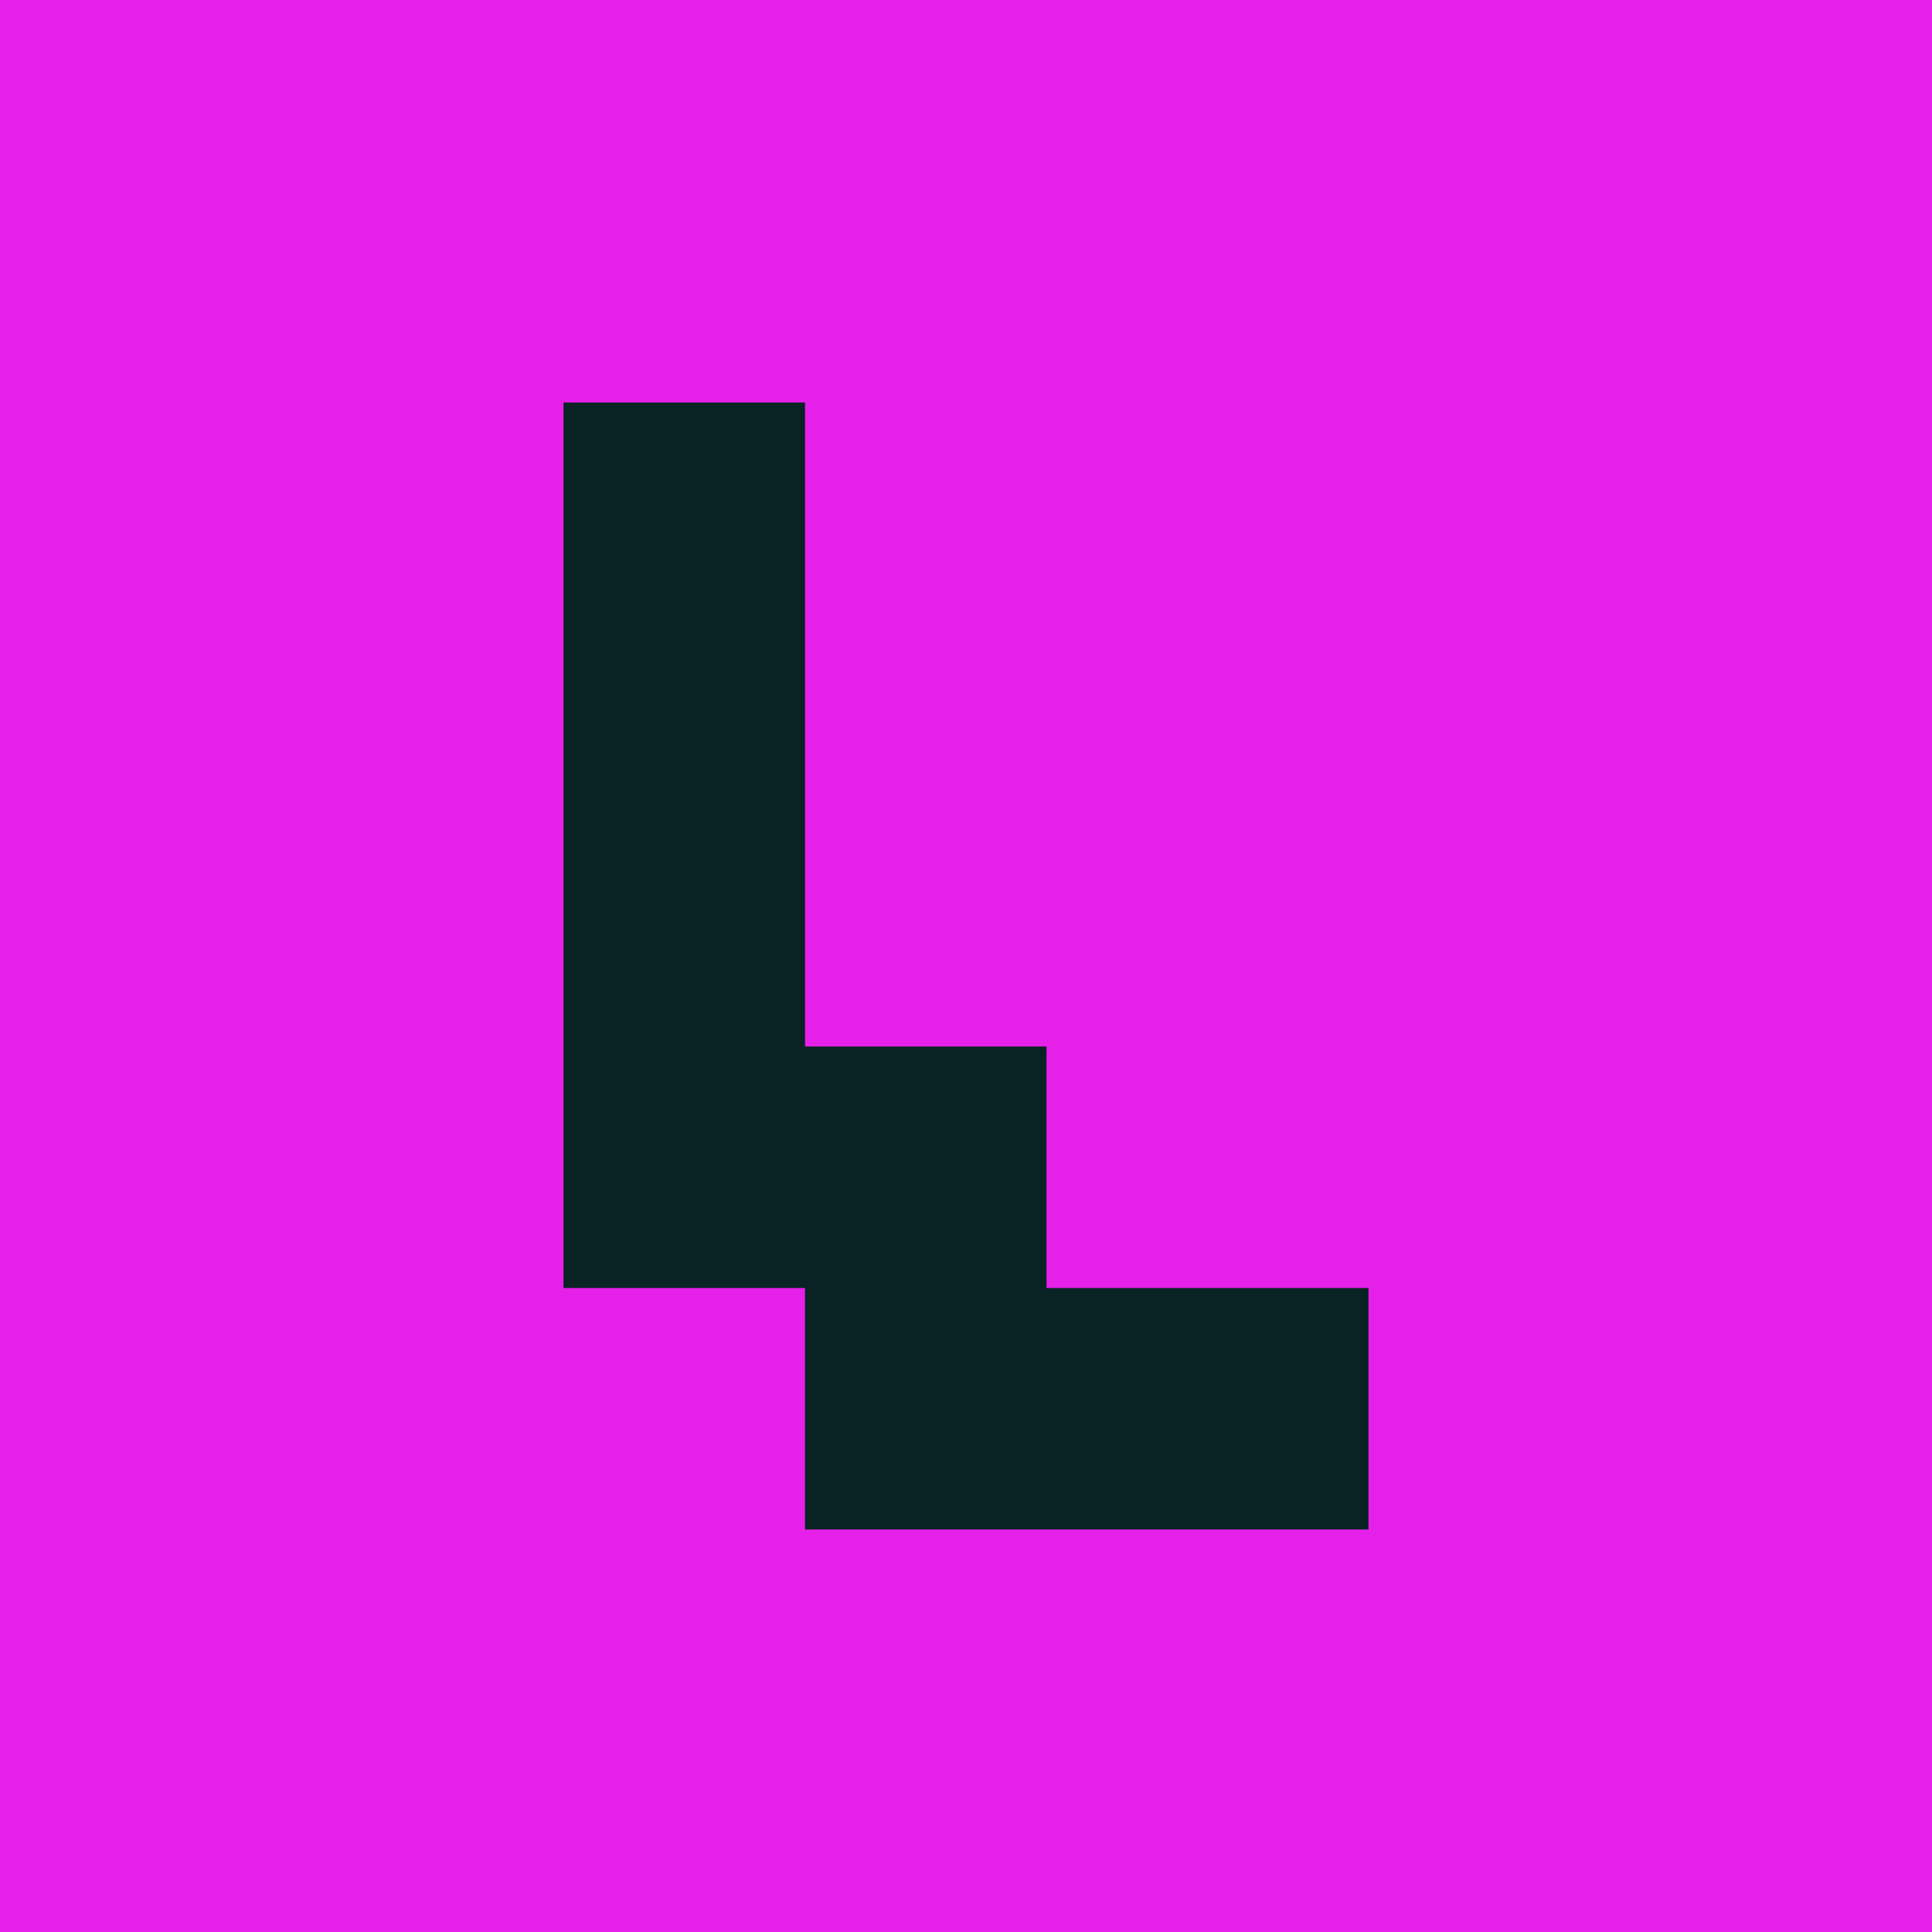
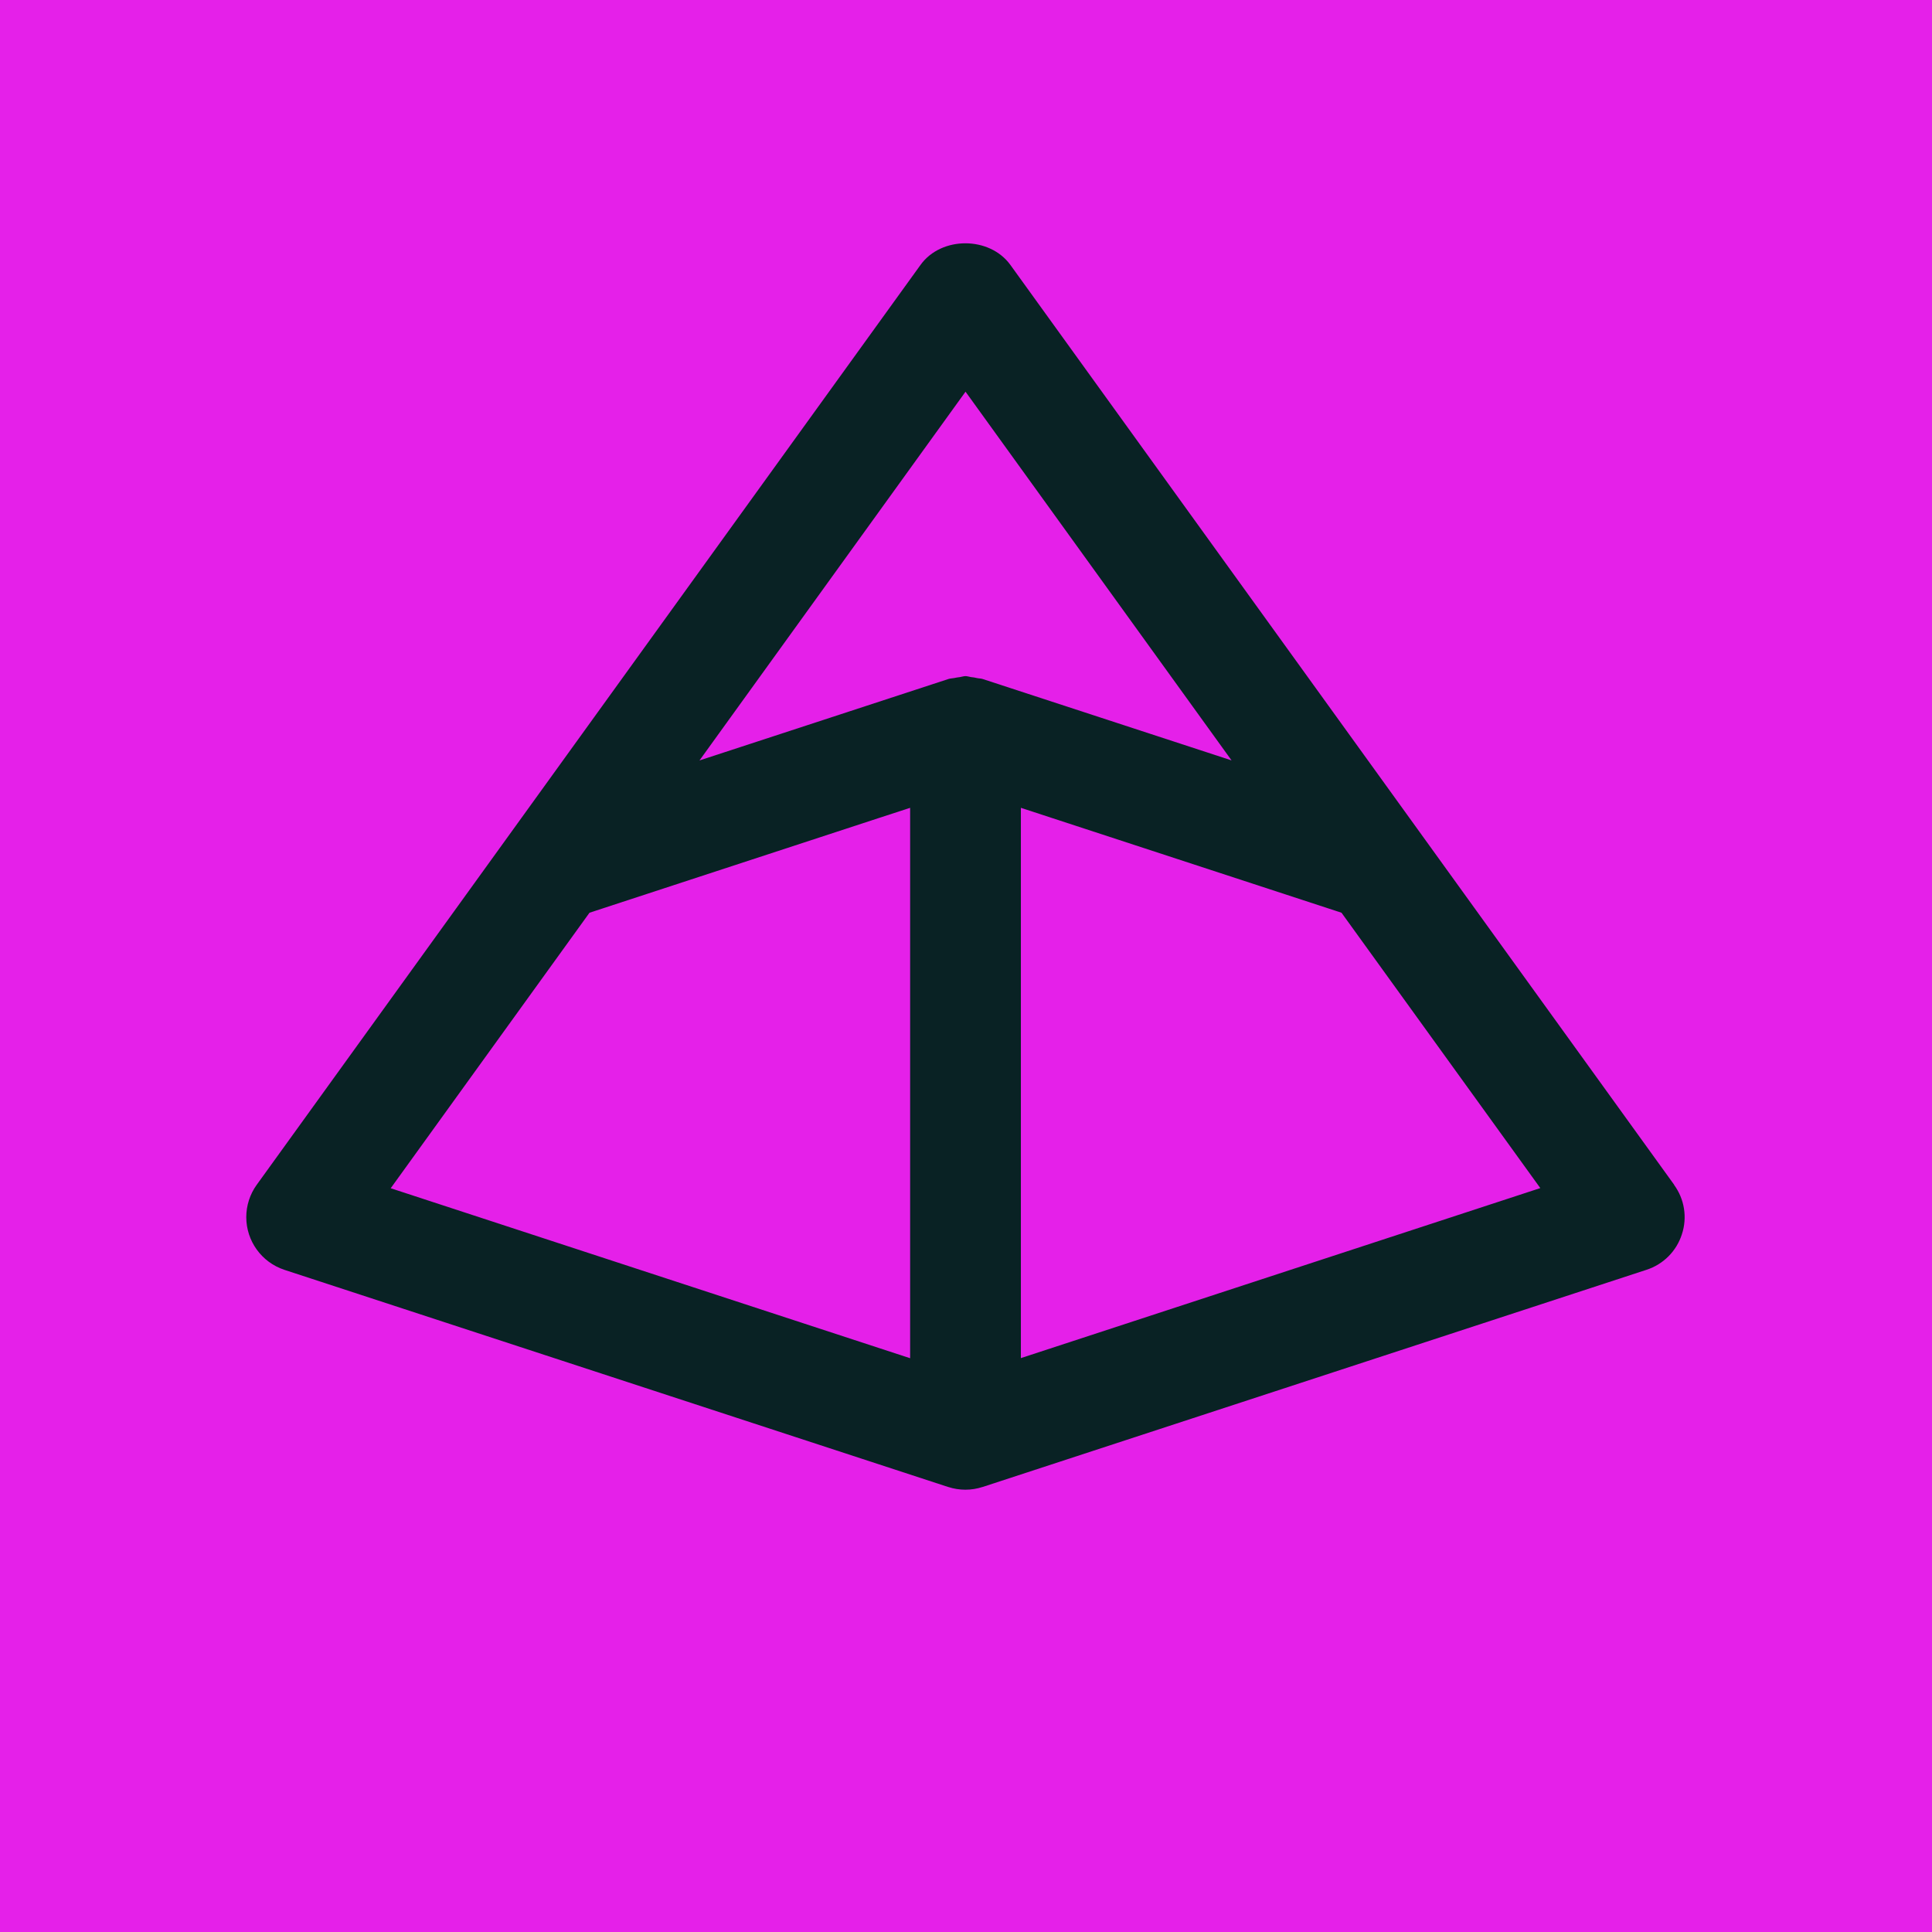
- <svg xmlns="http://www.w3.org/2000/svg" viewBox="0 0 90 90" fill="none">
-   <rect width="90" height="90" fill="#E520E9" />
-   <path d="M48.75 60V48.75H37.5V18.75H26.25V60H37.5V71.25H63.75V60H48.75Z" fill="#092224" />
+ <svg xmlns="http://www.w3.org/2000/svg" viewBox="0 0 120 120" fill="none">
+   <rect width="120" height="120" fill="#E520E9" />
+   <g transform="translate(15, 15) scale(0.647)">
+     <path fill="#092224" d="M137.542 90.563 73.808 2.241c-2.006-2.757-6.632-2.757-8.617 0L1.456 90.563a5.318 5.318 0 0 0-.998 3.101 5.331 5.331 0 0 0 3.642 5.05l63.735 20.851h.01a5.31 5.31 0 0 0 3.293 0h.01l63.735-20.85a5.265 5.265 0 0 0 3.393-3.406 5.244 5.244 0 0 0-.749-4.746h.015Zm-68.04-76.151 25.545 35.403-23.889-7.813c-.184-.06-.38-.05-.564-.094a3.488 3.488 0 0 0-.549-.09c-.184-.025-.359-.095-.543-.095-.185 0-.355.07-.54.095-.184.02-.368.05-.548.09-.19.035-.384.035-.554.094L44.115 49.77l-.15.05L69.513 14.41h-.01ZM33.408 64.438l27.811-9.104 2.969-.967v52.838L14.324 90.887l19.084-26.449Zm41.412 42.757V54.367l30.78 10.071 19.085 26.434-49.87 16.323h.005Z" />
+   </g>
</svg>
